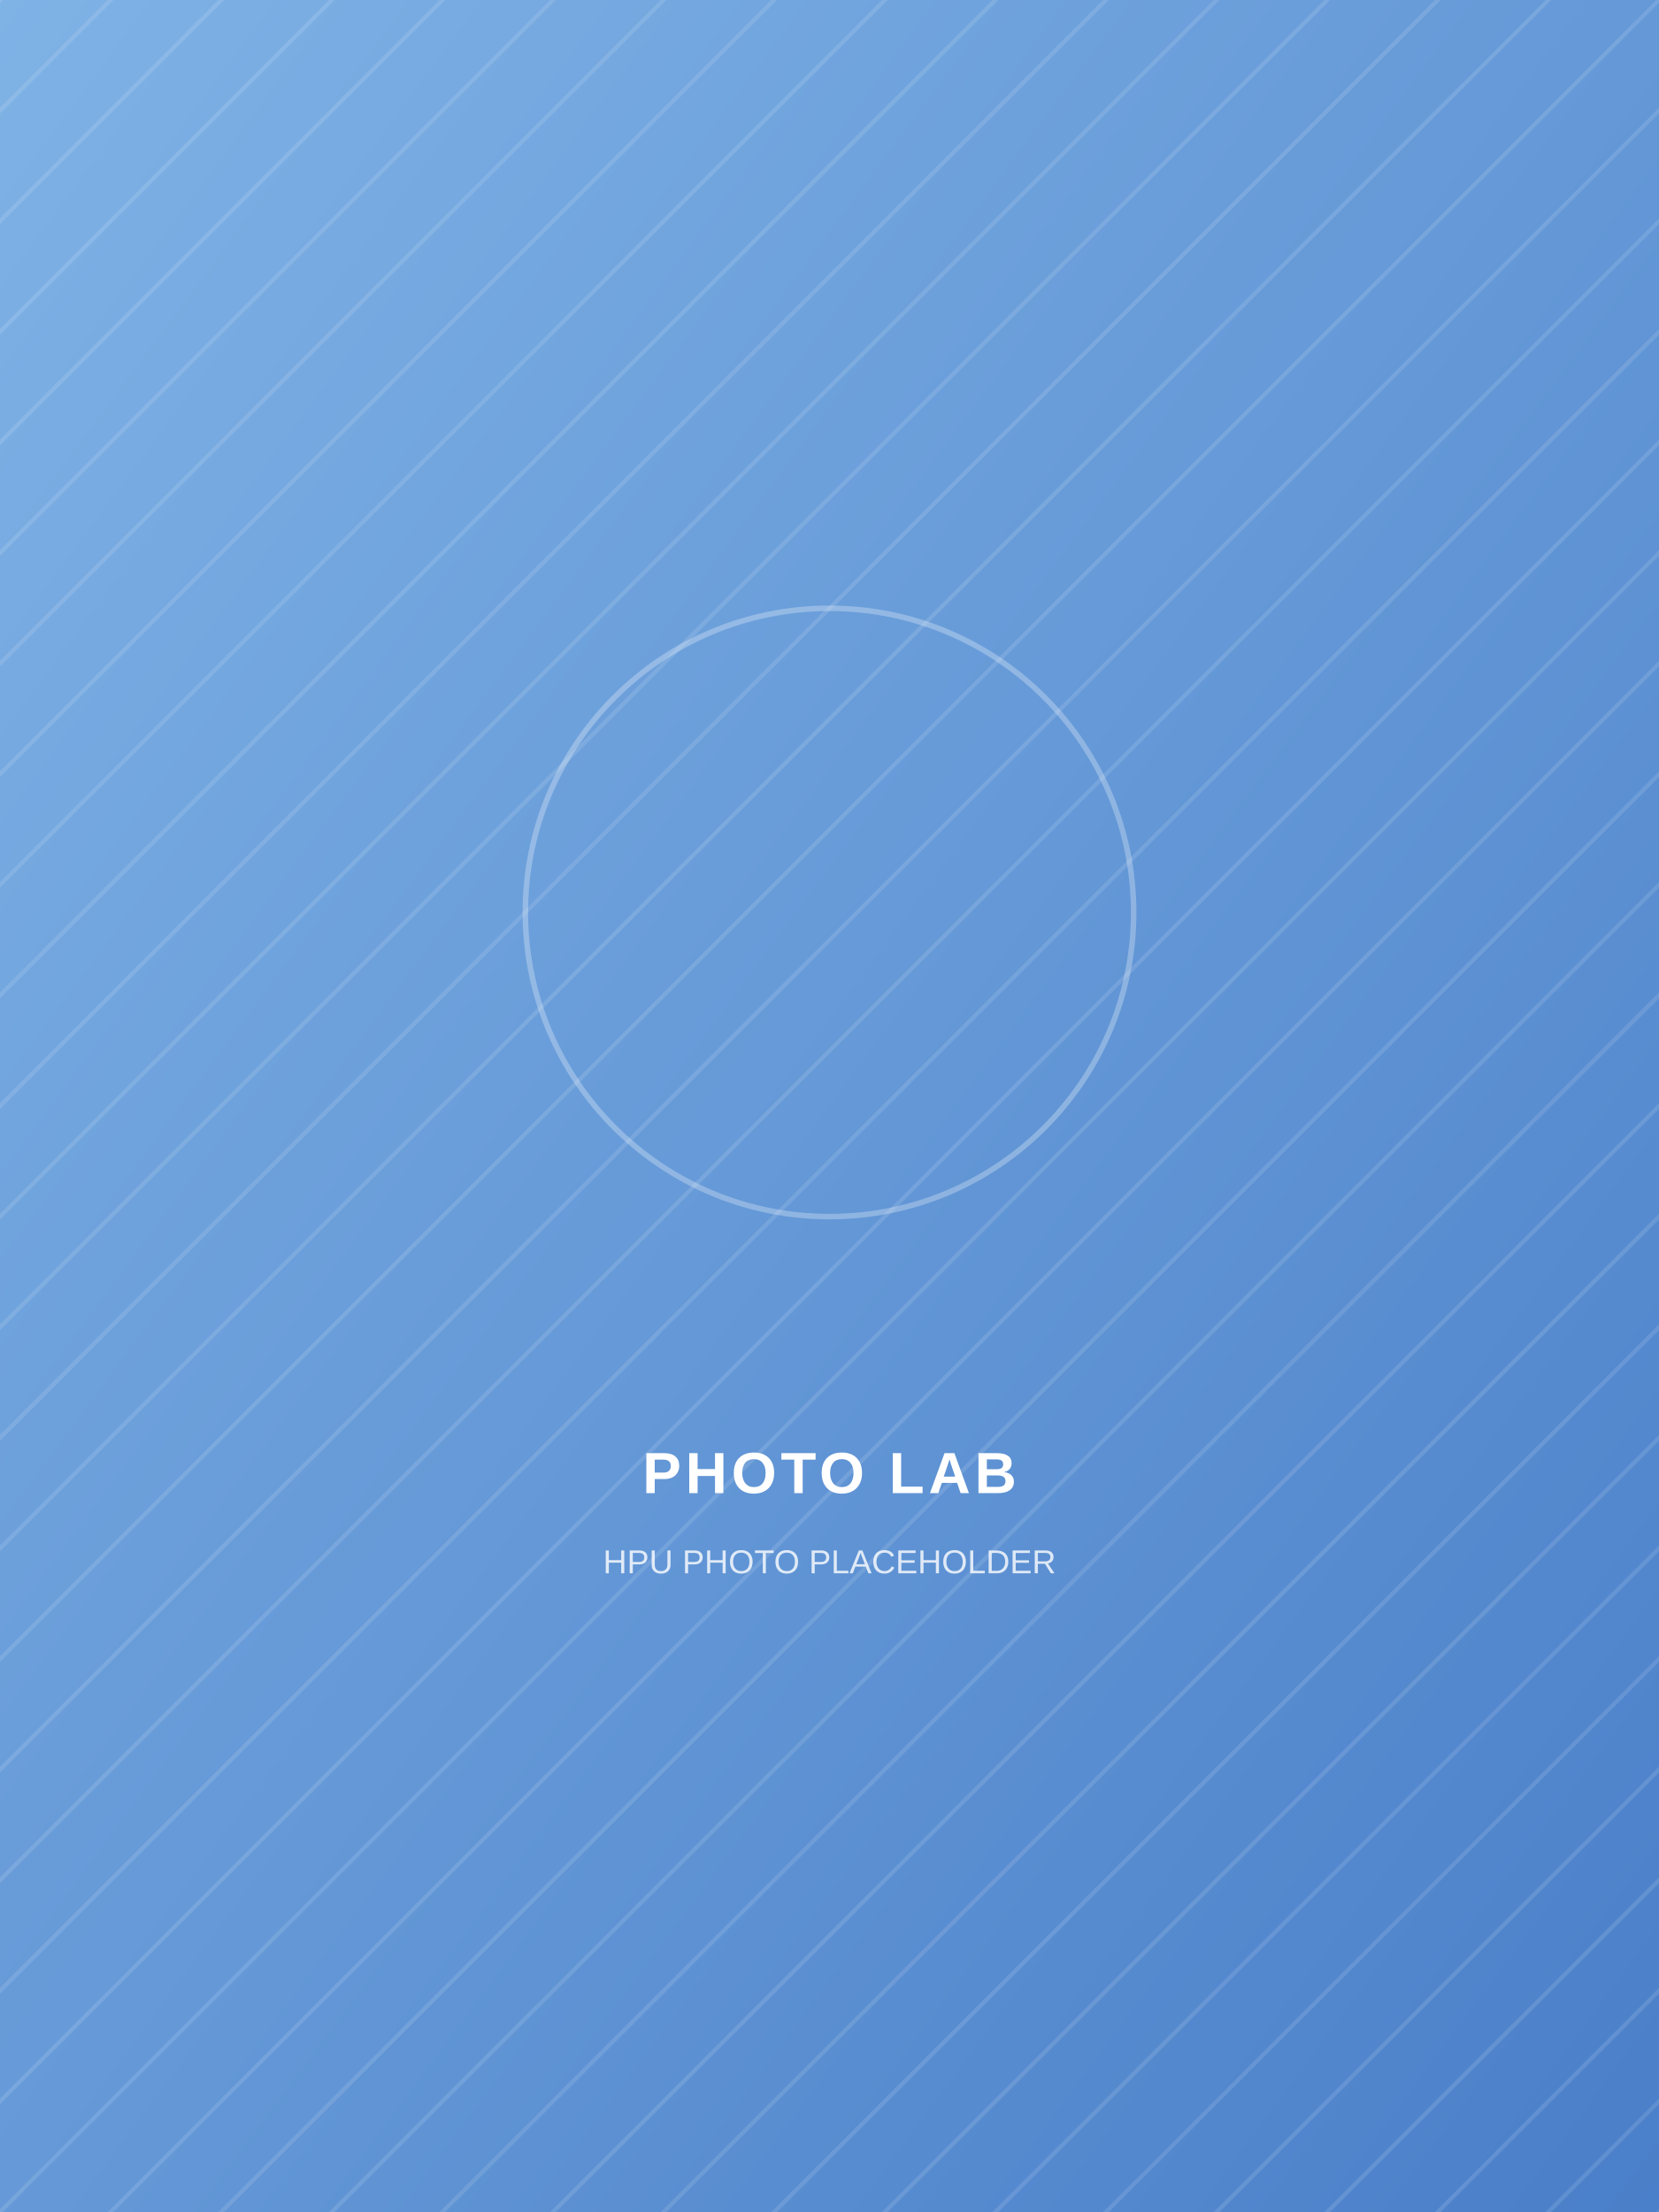
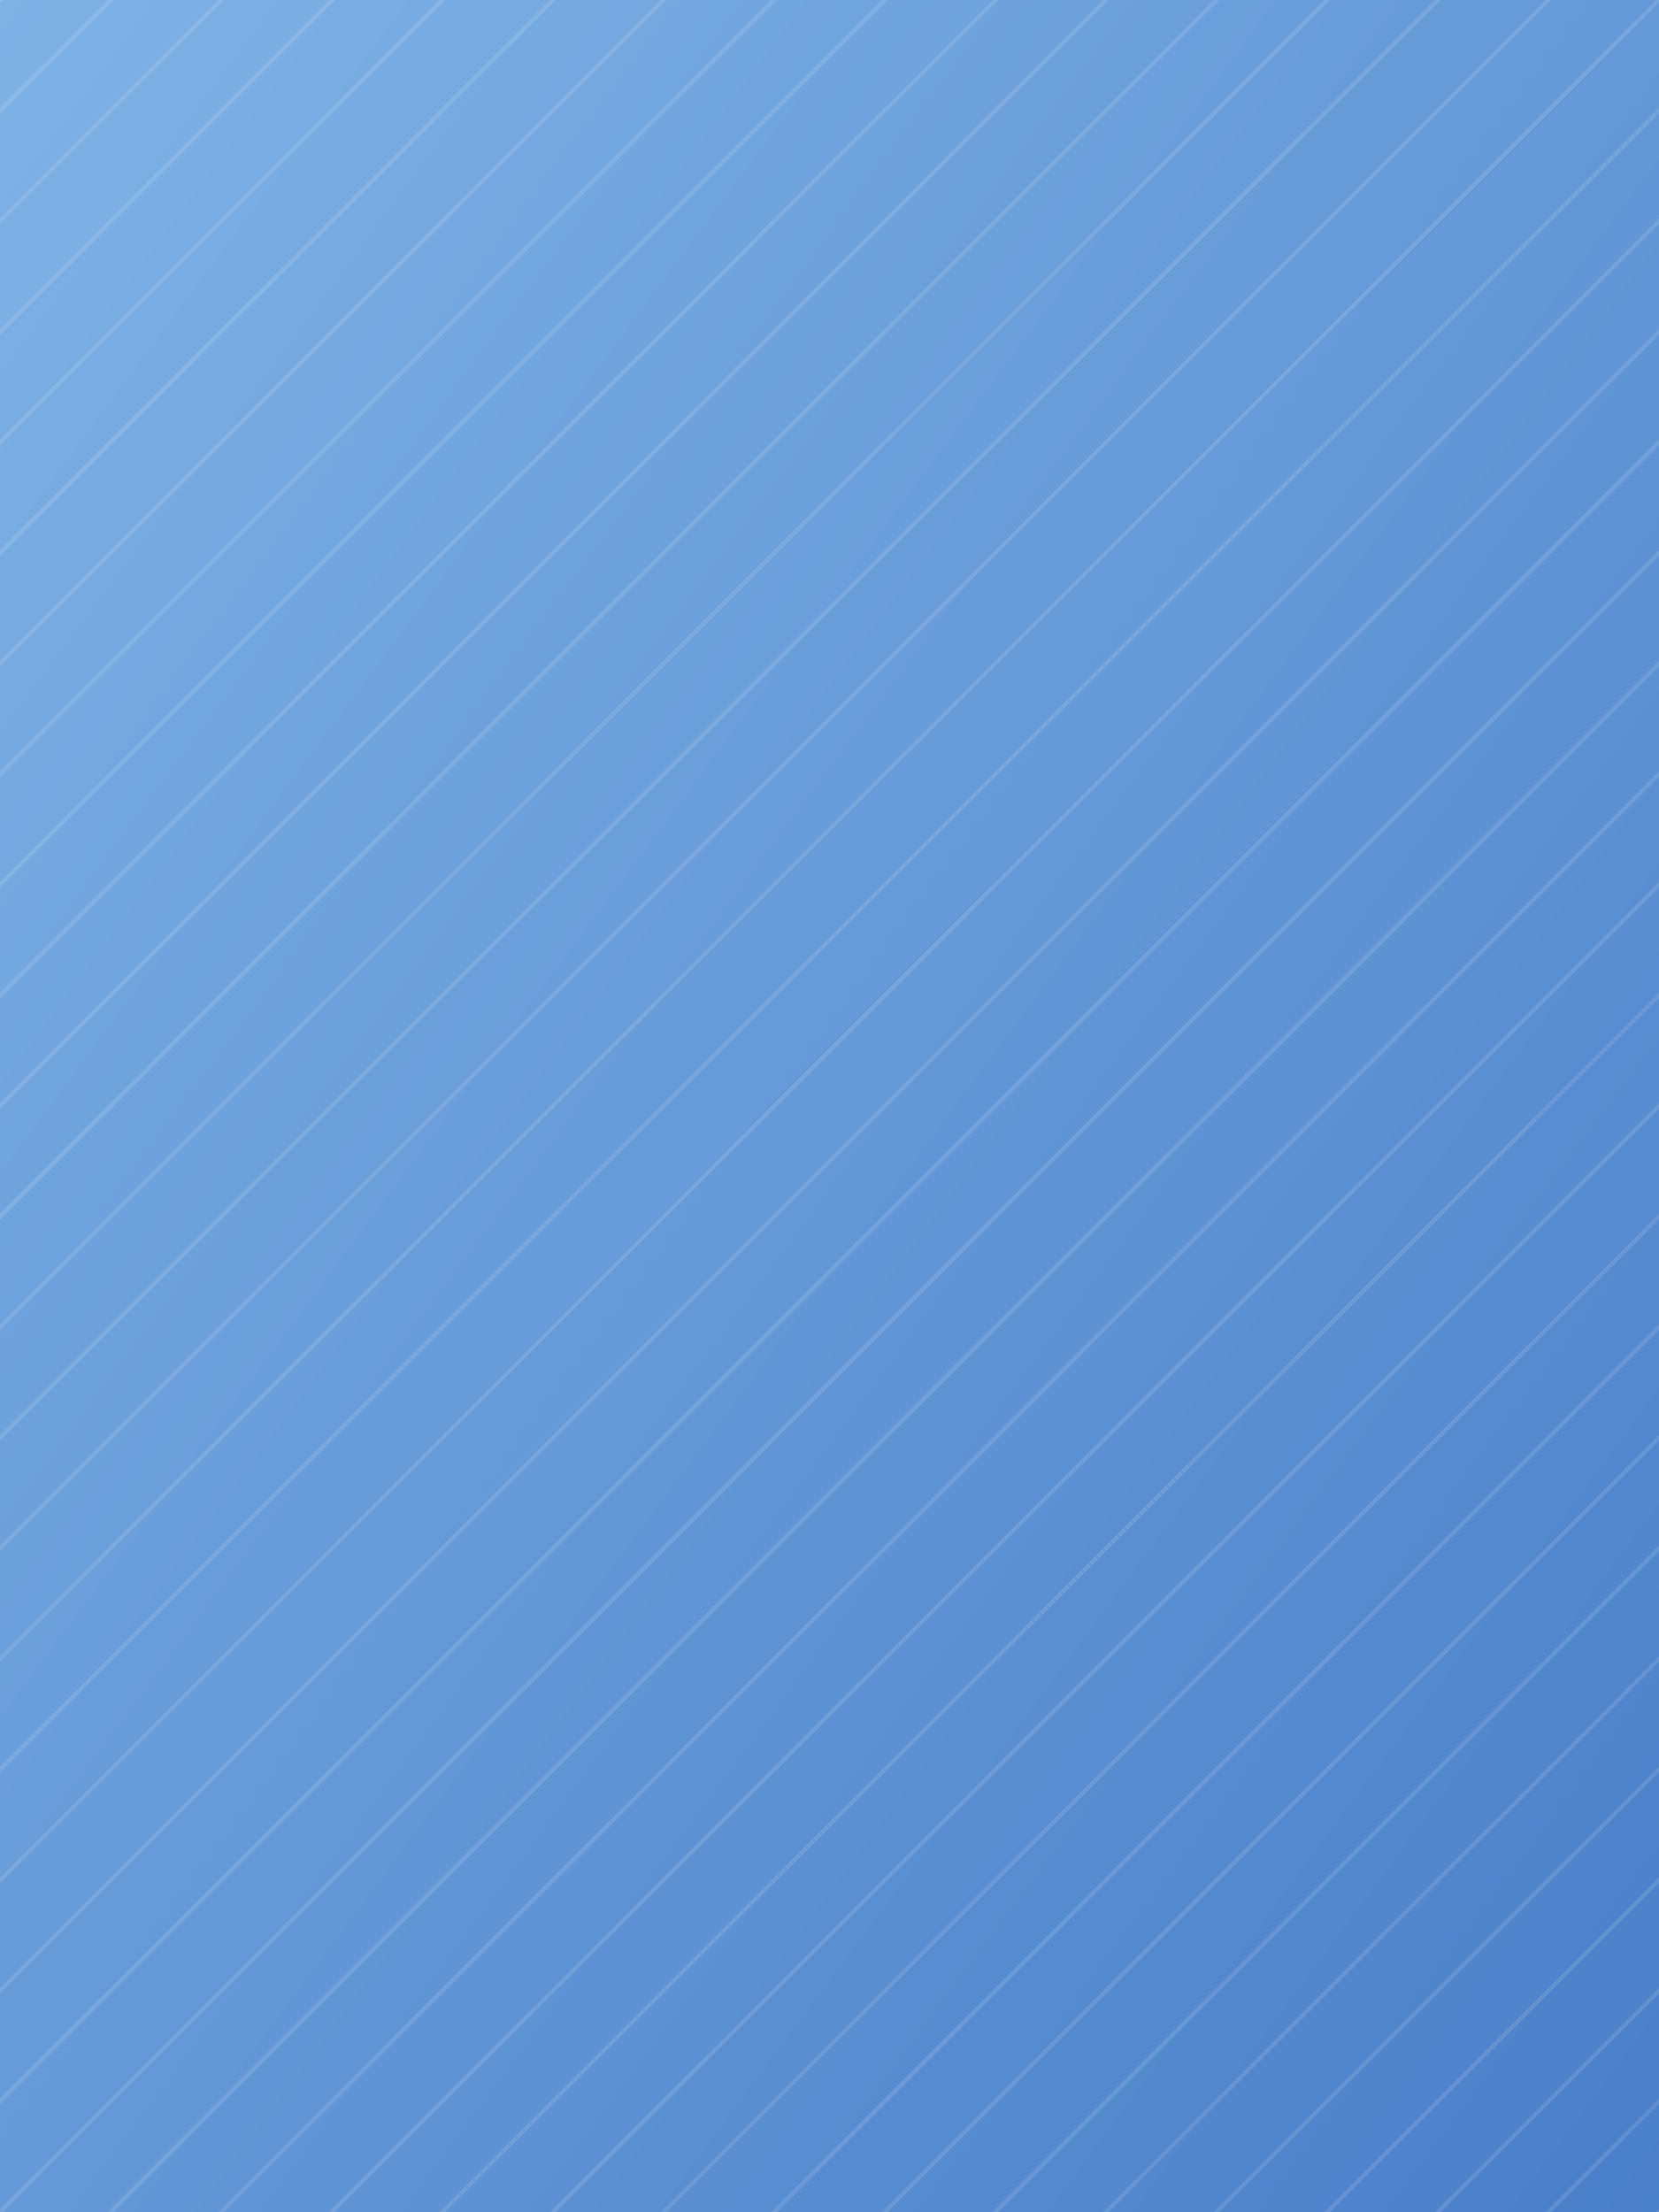
<svg xmlns="http://www.w3.org/2000/svg" width="1200" height="1600" viewBox="0 0 1200 1600">
  <defs>
    <linearGradient id="g" x1="0" y1="0" x2="1" y2="1">
      <stop stop-color="#7fb2e5" />
      <stop offset="1" stop-color="#4a7fc9" />
    </linearGradient>
    <pattern id="p" width="80" height="80" patternUnits="userSpaceOnUse">
      <path d="M0 80L80 0M-20 20L20-20M60 100L100 60" stroke="#fff" stroke-opacity=".12" stroke-width="3" />
    </pattern>
  </defs>
  <rect width="1200" height="1600" fill="url(#g)" />
  <rect width="1200" height="1600" fill="url(#p)" />
-   <circle cx="600" cy="660" r="220" fill="none" stroke="#fff" stroke-opacity=".28" stroke-width="4" />
-   <text x="600" y="1080" text-anchor="middle" fill="#fff" font-family="Arial,sans-serif" font-size="42" font-weight="700" letter-spacing="3">PHOTO LAB</text>
-   <text x="600" y="1138" text-anchor="middle" fill="#fff" fill-opacity=".8" font-family="Arial,sans-serif" font-size="24">HPU PHOTO PLACEHOLDER</text>
</svg>
